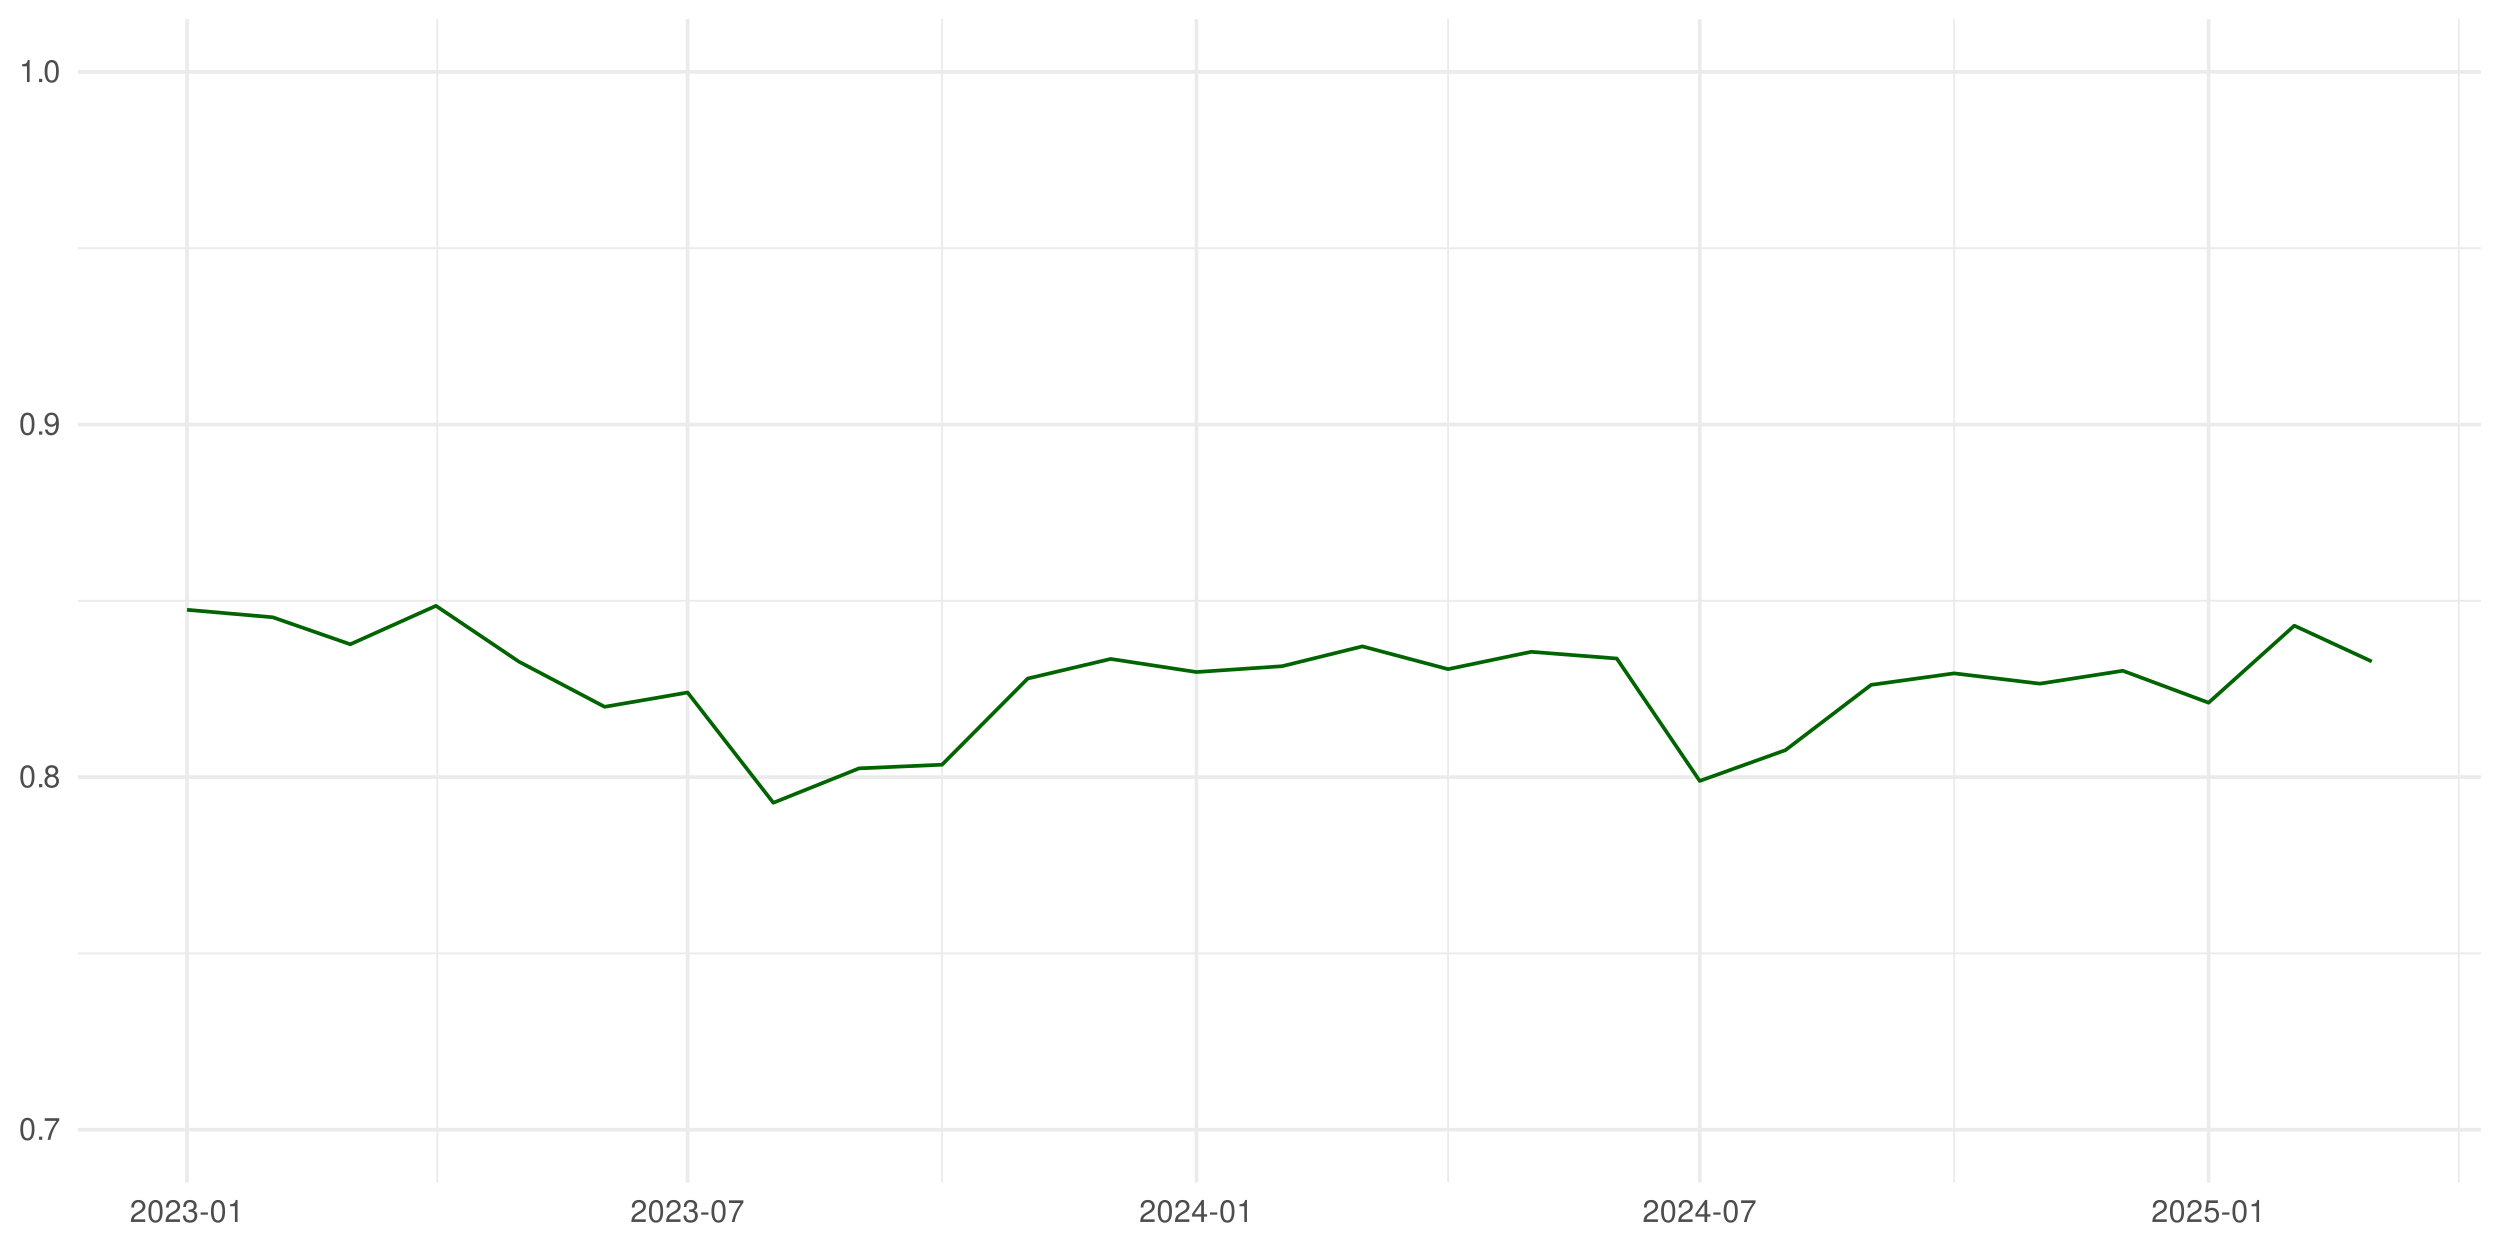
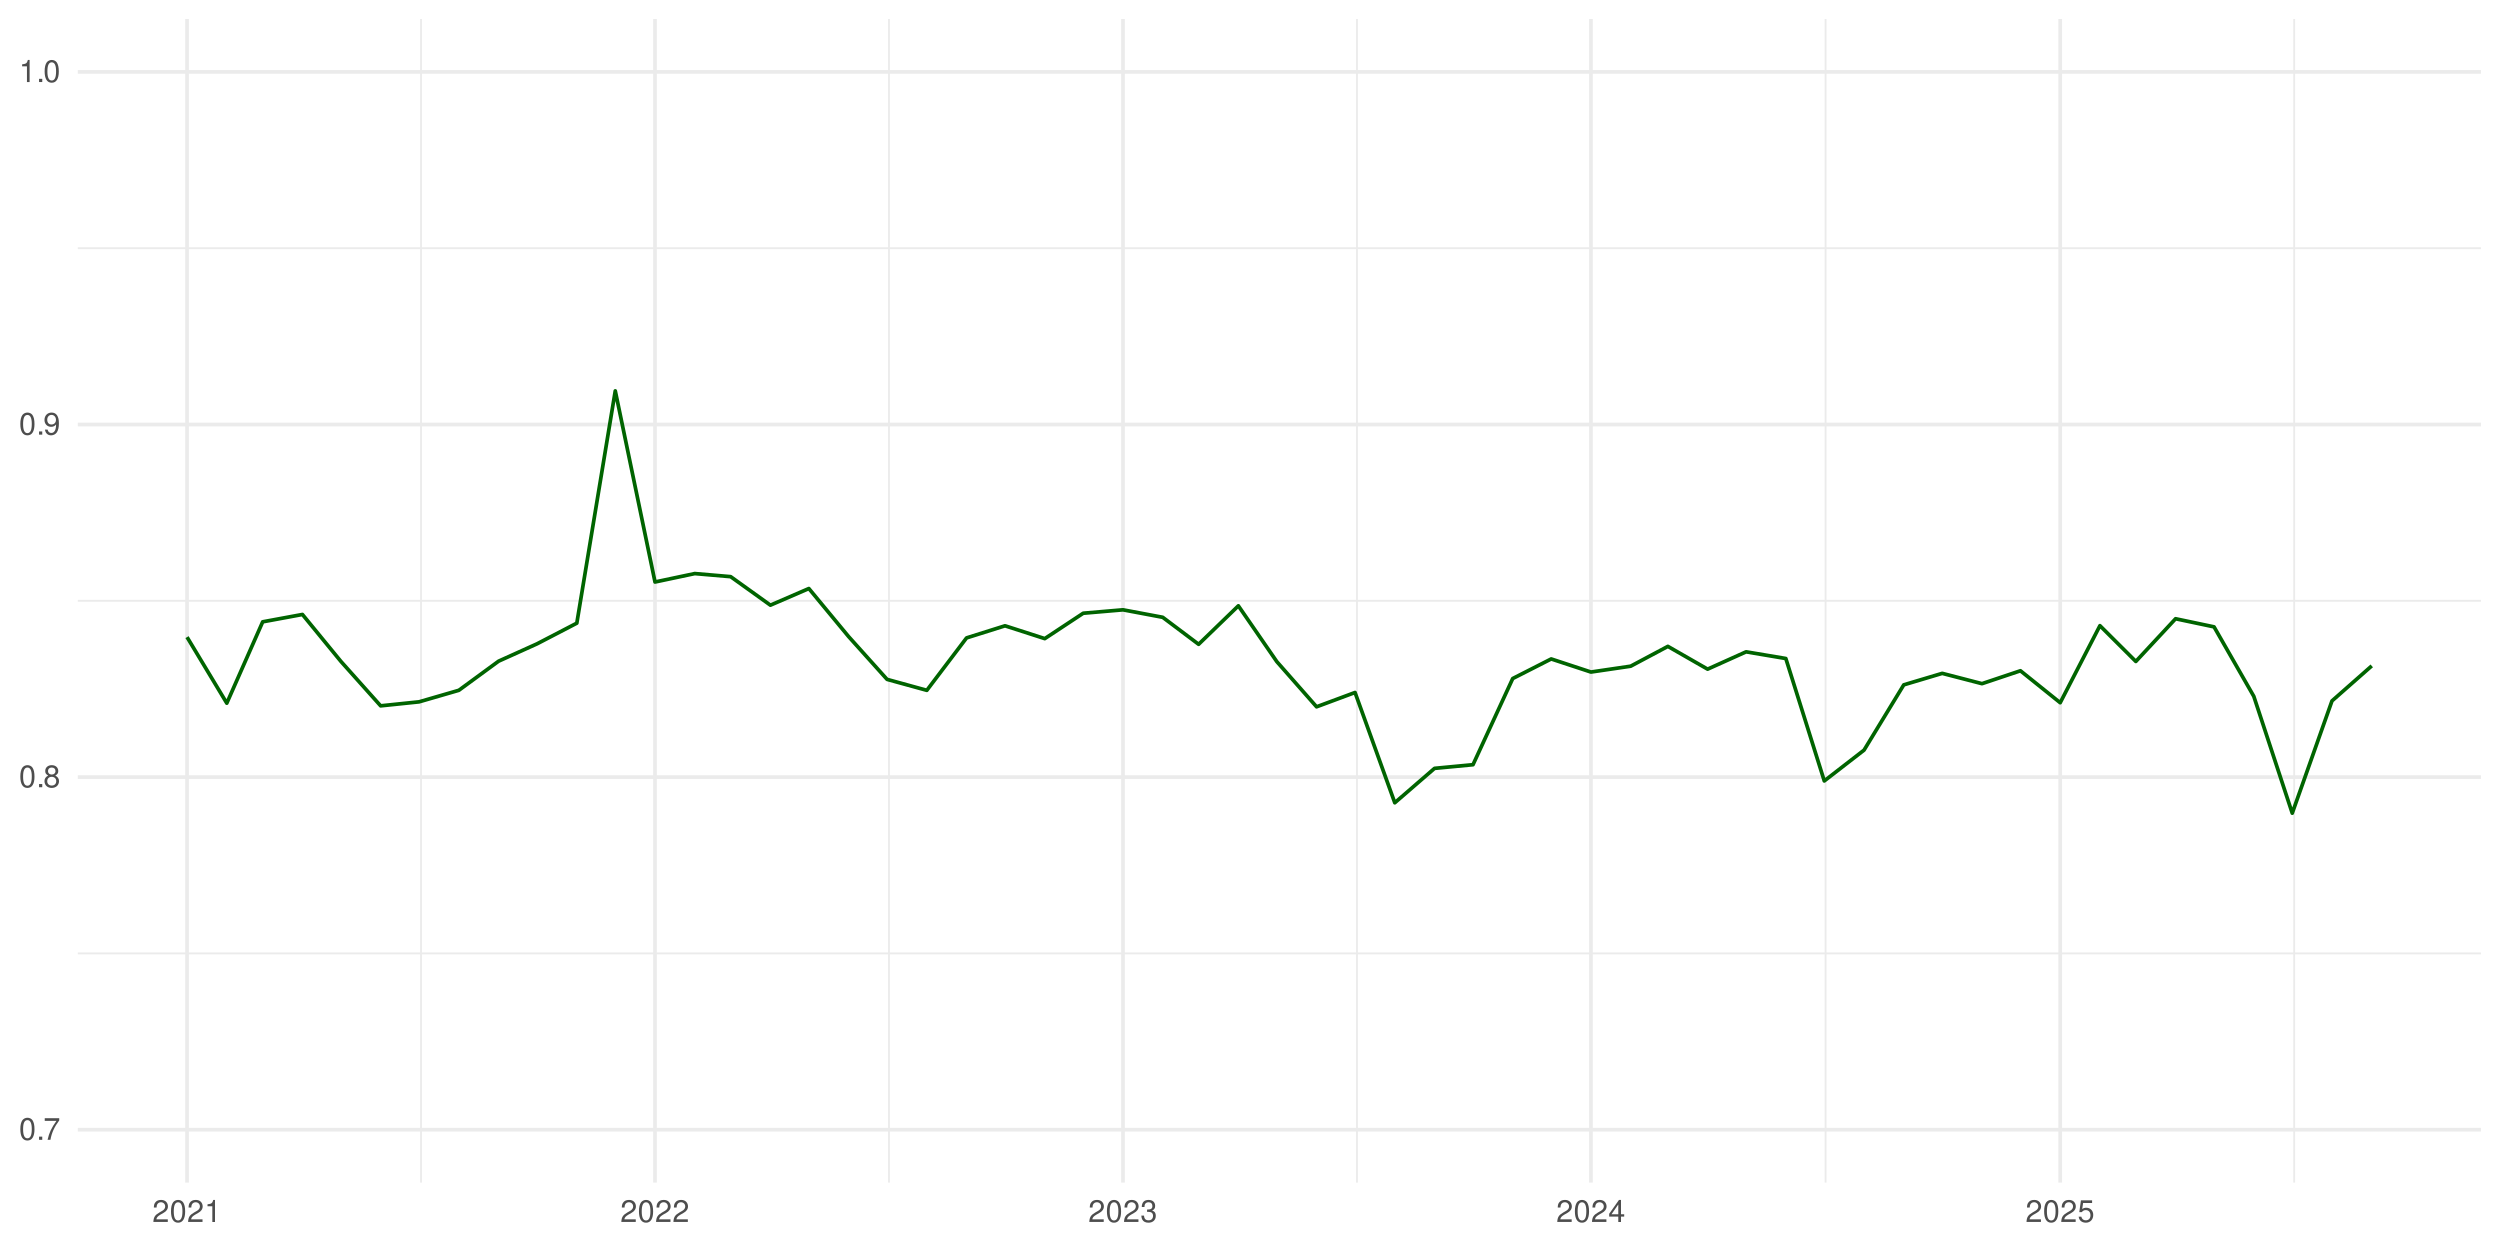
<svg xmlns="http://www.w3.org/2000/svg" xmlns:xlink="http://www.w3.org/1999/xlink" width="720" height="360" viewBox="0 0 720 360">
  <defs>
    <g>
      <g id="glyph-0-0">
        <path d="M 2.422 -6.359 C 1.844 -6.359 1.312 -6.094 0.984 -5.672 C 0.578 -5.109 0.375 -4.25 0.375 -3.078 C 0.375 -0.938 1.078 0.203 2.422 0.203 C 3.734 0.203 4.453 -0.938 4.453 -3.031 C 4.453 -4.25 4.266 -5.078 3.859 -5.672 C 3.531 -6.109 3.016 -6.359 2.422 -6.359 Z M 2.422 -5.672 C 3.25 -5.672 3.672 -4.828 3.672 -3.094 C 3.672 -1.281 3.266 -0.438 2.406 -0.438 C 1.578 -0.438 1.172 -1.312 1.172 -3.062 C 1.172 -4.828 1.578 -5.672 2.422 -5.672 Z M 2.422 -5.672 " />
      </g>
      <g id="glyph-0-1">
        <path d="M 1.688 -0.922 L 0.766 -0.922 L 0.766 0 L 1.688 0 Z M 1.688 -0.922 " />
      </g>
      <g id="glyph-0-2">
        <path d="M 4.578 -6.234 L 0.406 -6.234 L 0.406 -5.469 L 3.781 -5.469 C 2.281 -3.359 1.688 -2.047 1.219 0 L 2.047 0 C 2.391 -2 3.172 -3.719 4.578 -5.594 Z M 4.578 -6.234 " />
      </g>
      <g id="glyph-0-3">
        <path d="M 3.438 -3.359 C 4.094 -3.75 4.297 -4.062 4.297 -4.656 C 4.297 -5.672 3.531 -6.359 2.422 -6.359 C 1.312 -6.359 0.547 -5.672 0.547 -4.672 C 0.547 -4.062 0.75 -3.75 1.391 -3.359 C 0.672 -2.984 0.328 -2.469 0.328 -1.766 C 0.328 -0.609 1.172 0.203 2.422 0.203 C 3.656 0.203 4.516 -0.609 4.516 -1.766 C 4.516 -2.469 4.156 -2.984 3.438 -3.359 Z M 2.422 -5.672 C 3.078 -5.672 3.5 -5.281 3.5 -4.641 C 3.5 -4.047 3.062 -3.656 2.422 -3.656 C 1.766 -3.656 1.344 -4.047 1.344 -4.656 C 1.344 -5.281 1.766 -5.672 2.422 -5.672 Z M 2.422 -3 C 3.188 -3 3.719 -2.484 3.719 -1.75 C 3.719 -0.984 3.203 -0.484 2.406 -0.484 C 1.641 -0.484 1.125 -1 1.125 -1.734 C 1.125 -2.5 1.641 -3 2.422 -3 Z M 2.422 -3 " />
      </g>
      <g id="glyph-0-4">
        <path d="M 0.469 -1.453 C 0.609 -0.406 1.281 0.203 2.234 0.203 C 2.922 0.203 3.547 -0.125 3.922 -0.703 C 4.297 -1.328 4.484 -2.109 4.484 -3.25 C 4.484 -4.328 4.312 -5 3.953 -5.562 C 3.609 -6.094 3.062 -6.359 2.375 -6.359 C 1.188 -6.359 0.328 -5.469 0.328 -4.234 C 0.328 -3.062 1.125 -2.25 2.25 -2.25 C 2.844 -2.25 3.281 -2.453 3.672 -2.938 C 3.672 -1.359 3.172 -0.484 2.281 -0.484 C 1.734 -0.484 1.359 -0.828 1.234 -1.453 Z M 2.359 -5.688 C 3.094 -5.688 3.641 -5.078 3.641 -4.25 C 3.641 -3.469 3.109 -2.922 2.344 -2.922 C 1.594 -2.922 1.125 -3.453 1.125 -4.297 C 1.125 -5.109 1.641 -5.688 2.359 -5.688 Z M 2.359 -5.688 " />
      </g>
      <g id="glyph-0-5">
        <path d="M 2.281 -4.531 L 2.281 0 L 3.047 0 L 3.047 -6.359 L 2.547 -6.359 C 2.266 -5.391 2.094 -5.25 0.891 -5.094 L 0.891 -4.531 Z M 2.281 -4.531 " />
      </g>
      <g id="glyph-0-6">
        <path d="M 4.453 -0.766 L 1.172 -0.766 C 1.25 -1.297 1.531 -1.625 2.297 -2.094 L 3.172 -2.594 C 4.047 -3.062 4.5 -3.719 4.5 -4.5 C 4.5 -5.031 4.281 -5.531 3.922 -5.875 C 3.547 -6.203 3.094 -6.359 2.5 -6.359 C 1.703 -6.359 1.125 -6.078 0.781 -5.531 C 0.547 -5.203 0.453 -4.797 0.438 -4.156 L 1.219 -4.156 C 1.234 -4.594 1.297 -4.844 1.406 -5.062 C 1.594 -5.438 2 -5.688 2.469 -5.688 C 3.172 -5.688 3.703 -5.172 3.703 -4.484 C 3.703 -3.969 3.406 -3.531 2.859 -3.219 L 2.047 -2.75 C 0.75 -2 0.375 -1.406 0.297 -0.016 L 4.453 -0.016 Z M 4.453 -0.766 " />
      </g>
      <g id="glyph-0-7">
        <path d="M 1.938 -2.922 L 2.359 -2.922 C 3.203 -2.922 3.656 -2.531 3.656 -1.766 C 3.656 -0.969 3.172 -0.484 2.375 -0.484 C 1.516 -0.484 1.109 -0.922 1.062 -1.844 L 0.281 -1.844 C 0.312 -1.344 0.406 -1 0.547 -0.719 C 0.875 -0.109 1.484 0.203 2.344 0.203 C 3.625 0.203 4.453 -0.578 4.453 -1.781 C 4.453 -2.594 4.141 -3.031 3.391 -3.297 C 3.969 -3.531 4.266 -3.969 4.266 -4.609 C 4.266 -5.703 3.547 -6.359 2.359 -6.359 C 1.109 -6.359 0.438 -5.656 0.406 -4.312 L 1.188 -4.312 C 1.203 -4.703 1.234 -4.922 1.328 -5.109 C 1.5 -5.469 1.891 -5.688 2.375 -5.688 C 3.062 -5.688 3.469 -5.266 3.469 -4.578 C 3.469 -4.141 3.312 -3.859 2.969 -3.719 C 2.766 -3.625 2.484 -3.594 1.938 -3.578 Z M 1.938 -2.922 " />
      </g>
      <g id="glyph-0-8">
-         <path d="M 2.5 -2.75 L 0.406 -2.75 L 0.406 -2.109 L 2.5 -2.109 Z M 2.5 -2.75 " />
+         <path d="M 2.875 -1.547 L 2.875 0 L 3.656 0 L 3.656 -1.547 L 4.578 -1.547 L 4.578 -2.234 L 3.656 -2.234 L 3.656 -6.359 L 3.078 -6.359 L 0.25 -2.359 L 0.25 -1.547 Z M 2.875 -2.234 L 0.922 -2.234 L 2.875 -5.047 Z M 2.875 -2.234 " />
      </g>
      <g id="glyph-0-9">
-         <path d="M 2.875 -1.547 L 2.875 0 L 3.656 0 L 3.656 -1.547 L 4.578 -1.547 L 4.578 -2.234 L 3.656 -2.234 L 3.656 -6.359 L 3.078 -6.359 L 0.25 -2.359 L 0.25 -1.547 Z M 2.875 -2.234 L 0.922 -2.234 L 2.875 -5.047 Z M 2.875 -2.234 " />
-       </g>
-       <g id="glyph-0-10">
        <path d="M 4.188 -6.234 L 0.969 -6.234 L 0.5 -2.844 L 1.219 -2.844 C 1.578 -3.266 1.875 -3.422 2.359 -3.422 C 3.203 -3.422 3.719 -2.844 3.719 -1.922 C 3.719 -1.031 3.203 -0.484 2.359 -0.484 C 1.688 -0.484 1.266 -0.828 1.078 -1.531 L 0.312 -1.531 C 0.406 -1.016 0.5 -0.781 0.688 -0.547 C 1.031 -0.078 1.672 0.203 2.375 0.203 C 3.641 0.203 4.516 -0.719 4.516 -2.031 C 4.516 -3.266 3.688 -4.109 2.5 -4.109 C 2.062 -4.109 1.703 -4 1.344 -3.734 L 1.594 -5.469 L 4.188 -5.469 Z M 4.188 -6.234 " />
      </g>
    </g>
    <clipPath id="clip-0">
      <path clip-rule="nonzero" d="M 22.41 274 L 714.52 274 L 714.52 275 L 22.41 275 Z M 22.41 274 " />
    </clipPath>
    <clipPath id="clip-1">
      <path clip-rule="nonzero" d="M 22.41 172 L 714.52 172 L 714.52 174 L 22.41 174 Z M 22.41 172 " />
    </clipPath>
    <clipPath id="clip-2">
      <path clip-rule="nonzero" d="M 22.41 71 L 714.52 71 L 714.52 72 L 22.41 72 Z M 22.41 71 " />
    </clipPath>
    <clipPath id="clip-3">
-       <path clip-rule="nonzero" d="M 125 5.48 L 127 5.48 L 127 340.59 L 125 340.59 Z M 125 5.48 " />
+       <path clip-rule="nonzero" d="M 120 5.48 L 122 5.48 L 122 340.59 L 120 340.59 Z M 120 5.48 " />
    </clipPath>
    <clipPath id="clip-4">
-       <path clip-rule="nonzero" d="M 271 5.48 L 272 5.48 L 272 340.59 L 271 340.59 Z M 271 5.48 " />
+       <path clip-rule="nonzero" d="M 255 5.48 L 257 5.48 L 257 340.59 L 255 340.59 Z M 255 5.48 " />
    </clipPath>
    <clipPath id="clip-5">
-       <path clip-rule="nonzero" d="M 416 5.48 L 418 5.48 L 418 340.59 L 416 340.59 Z M 416 5.48 " />
+       <path clip-rule="nonzero" d="M 390 5.48 L 392 5.48 L 392 340.59 L 390 340.59 Z M 390 5.48 " />
    </clipPath>
    <clipPath id="clip-6">
-       <path clip-rule="nonzero" d="M 562 5.48 L 564 5.48 L 564 340.59 L 562 340.59 Z M 562 5.48 " />
+       <path clip-rule="nonzero" d="M 525 5.48 L 527 5.48 L 527 340.59 L 525 340.59 Z M 525 5.48 " />
    </clipPath>
    <clipPath id="clip-7">
-       <path clip-rule="nonzero" d="M 707 5.48 L 709 5.48 L 709 340.59 L 707 340.59 Z M 707 5.48 " />
+       <path clip-rule="nonzero" d="M 660 5.48 L 661 5.48 L 661 340.59 L 660 340.59 Z M 660 5.48 " />
    </clipPath>
    <clipPath id="clip-8">
      <path clip-rule="nonzero" d="M 22.41 324 L 714.52 324 L 714.52 326 L 22.41 326 Z M 22.41 324 " />
    </clipPath>
    <clipPath id="clip-9">
      <path clip-rule="nonzero" d="M 22.41 223 L 714.52 223 L 714.52 225 L 22.41 225 Z M 22.41 223 " />
    </clipPath>
    <clipPath id="clip-10">
      <path clip-rule="nonzero" d="M 22.41 121 L 714.52 121 L 714.52 123 L 22.41 123 Z M 22.41 121 " />
    </clipPath>
    <clipPath id="clip-11">
      <path clip-rule="nonzero" d="M 22.41 20 L 714.52 20 L 714.52 22 L 22.41 22 Z M 22.41 20 " />
    </clipPath>
    <clipPath id="clip-12">
      <path clip-rule="nonzero" d="M 53 5.48 L 55 5.48 L 55 340.59 L 53 340.59 Z M 53 5.48 " />
    </clipPath>
    <clipPath id="clip-13">
-       <path clip-rule="nonzero" d="M 197 5.48 L 199 5.48 L 199 340.59 L 197 340.59 Z M 197 5.48 " />
+       <path clip-rule="nonzero" d="M 188 5.48 L 190 5.48 L 190 340.59 L 188 340.59 Z M 188 5.48 " />
    </clipPath>
    <clipPath id="clip-14">
-       <path clip-rule="nonzero" d="M 344 5.48 L 346 5.48 L 346 340.59 L 344 340.59 Z M 344 5.48 " />
+       <path clip-rule="nonzero" d="M 322 5.48 L 324 5.48 L 324 340.59 L 322 340.59 Z M 322 5.48 " />
    </clipPath>
    <clipPath id="clip-15">
-       <path clip-rule="nonzero" d="M 488 5.48 L 491 5.48 L 491 340.59 L 488 340.59 Z M 488 5.48 " />
+       <path clip-rule="nonzero" d="M 457 5.48 L 459 5.48 L 459 340.59 L 457 340.59 Z M 457 5.48 " />
    </clipPath>
    <clipPath id="clip-16">
-       <path clip-rule="nonzero" d="M 635 5.48 L 637 5.48 L 637 340.59 L 635 340.59 Z M 635 5.48 " />
+       <path clip-rule="nonzero" d="M 592 5.48 L 594 5.48 L 594 340.59 L 592 340.59 Z M 592 5.48 " />
    </clipPath>
  </defs>
+   <rect x="-72" y="-36" width="864" height="432" fill="rgb(100%, 100%, 100%)" fill-opacity="1" />
  <rect x="-72" y="-36" width="864" height="432" fill="rgb(100%, 100%, 100%)" fill-opacity="1" />
  <g clip-path="url(#clip-0)">
    <path fill="none" stroke-width="0.533" stroke-linecap="butt" stroke-linejoin="round" stroke="rgb(92.157%, 92.157%, 92.157%)" stroke-opacity="1" stroke-miterlimit="10" d="M 22.41 274.582 L 714.52 274.582 " />
  </g>
  <g clip-path="url(#clip-1)">
    <path fill="none" stroke-width="0.533" stroke-linecap="butt" stroke-linejoin="round" stroke="rgb(92.157%, 92.157%, 92.157%)" stroke-opacity="1" stroke-miterlimit="10" d="M 22.41 173.035 L 714.52 173.035 " />
  </g>
  <g clip-path="url(#clip-2)">
    <path fill="none" stroke-width="0.533" stroke-linecap="butt" stroke-linejoin="round" stroke="rgb(92.157%, 92.157%, 92.157%)" stroke-opacity="1" stroke-miterlimit="10" d="M 22.41 71.484 L 714.52 71.484 " />
  </g>
  <g clip-path="url(#clip-3)">
-     <path fill="none" stroke-width="0.533" stroke-linecap="butt" stroke-linejoin="round" stroke="rgb(92.157%, 92.157%, 92.157%)" stroke-opacity="1" stroke-miterlimit="10" d="M 125.949 340.59 L 125.949 5.48 " />
+     <path fill="none" stroke-width="0.533" stroke-linecap="butt" stroke-linejoin="round" stroke="rgb(92.157%, 92.157%, 92.157%)" stroke-opacity="1" stroke-miterlimit="10" d="M 121.258 340.59 L 121.258 5.48 " />
  </g>
  <g clip-path="url(#clip-4)">
-     <path fill="none" stroke-width="0.533" stroke-linecap="butt" stroke-linejoin="round" stroke="rgb(92.157%, 92.157%, 92.157%)" stroke-opacity="1" stroke-miterlimit="10" d="M 271.301 340.59 L 271.301 5.48 " />
+     <path fill="none" stroke-width="0.533" stroke-linecap="butt" stroke-linejoin="round" stroke="rgb(92.157%, 92.157%, 92.157%)" stroke-opacity="1" stroke-miterlimit="10" d="M 256.031 340.59 L 256.031 5.48 " />
  </g>
  <g clip-path="url(#clip-5)">
-     <path fill="none" stroke-width="0.533" stroke-linecap="butt" stroke-linejoin="round" stroke="rgb(92.157%, 92.157%, 92.157%)" stroke-opacity="1" stroke-miterlimit="10" d="M 417.047 340.59 L 417.047 5.48 " />
+     <path fill="none" stroke-width="0.533" stroke-linecap="butt" stroke-linejoin="round" stroke="rgb(92.157%, 92.157%, 92.157%)" stroke-opacity="1" stroke-miterlimit="10" d="M 390.805 340.59 L 390.805 5.48 " />
  </g>
  <g clip-path="url(#clip-6)">
-     <path fill="none" stroke-width="0.533" stroke-linecap="butt" stroke-linejoin="round" stroke="rgb(92.157%, 92.157%, 92.157%)" stroke-opacity="1" stroke-miterlimit="10" d="M 562.797 340.59 L 562.797 5.48 " />
+     <path fill="none" stroke-width="0.533" stroke-linecap="butt" stroke-linejoin="round" stroke="rgb(92.157%, 92.157%, 92.157%)" stroke-opacity="1" stroke-miterlimit="10" d="M 525.762 340.59 L 525.762 5.48 " />
  </g>
  <g clip-path="url(#clip-7)">
-     <path fill="none" stroke-width="0.533" stroke-linecap="butt" stroke-linejoin="round" stroke="rgb(92.157%, 92.157%, 92.157%)" stroke-opacity="1" stroke-miterlimit="10" d="M 708.148 340.59 L 708.148 5.48 " />
+     <path fill="none" stroke-width="0.533" stroke-linecap="butt" stroke-linejoin="round" stroke="rgb(92.157%, 92.157%, 92.157%)" stroke-opacity="1" stroke-miterlimit="10" d="M 660.723 340.59 L 660.723 5.48 " />
  </g>
  <g clip-path="url(#clip-8)">
    <path fill="none" stroke-width="1.067" stroke-linecap="butt" stroke-linejoin="round" stroke="rgb(92.157%, 92.157%, 92.157%)" stroke-opacity="1" stroke-miterlimit="10" d="M 22.41 325.355 L 714.52 325.355 " />
  </g>
  <g clip-path="url(#clip-9)">
    <path fill="none" stroke-width="1.067" stroke-linecap="butt" stroke-linejoin="round" stroke="rgb(92.157%, 92.157%, 92.157%)" stroke-opacity="1" stroke-miterlimit="10" d="M 22.41 223.809 L 714.52 223.809 " />
  </g>
  <g clip-path="url(#clip-10)">
    <path fill="none" stroke-width="1.067" stroke-linecap="butt" stroke-linejoin="round" stroke="rgb(92.157%, 92.157%, 92.157%)" stroke-opacity="1" stroke-miterlimit="10" d="M 22.41 122.262 L 714.52 122.262 " />
  </g>
  <g clip-path="url(#clip-11)">
    <path fill="none" stroke-width="1.067" stroke-linecap="butt" stroke-linejoin="round" stroke="rgb(92.157%, 92.157%, 92.157%)" stroke-opacity="1" stroke-miterlimit="10" d="M 22.41 20.711 L 714.52 20.711 " />
  </g>
  <g clip-path="url(#clip-12)">
    <path fill="none" stroke-width="1.067" stroke-linecap="butt" stroke-linejoin="round" stroke="rgb(92.157%, 92.157%, 92.157%)" stroke-opacity="1" stroke-miterlimit="10" d="M 53.871 340.59 L 53.871 5.48 " />
  </g>
  <g clip-path="url(#clip-13)">
-     <path fill="none" stroke-width="1.067" stroke-linecap="butt" stroke-linejoin="round" stroke="rgb(92.157%, 92.157%, 92.157%)" stroke-opacity="1" stroke-miterlimit="10" d="M 198.027 340.59 L 198.027 5.48 " />
+     <path fill="none" stroke-width="1.067" stroke-linecap="butt" stroke-linejoin="round" stroke="rgb(92.157%, 92.157%, 92.157%)" stroke-opacity="1" stroke-miterlimit="10" d="M 188.645 340.59 L 188.645 5.48 " />
  </g>
  <g clip-path="url(#clip-14)">
-     <path fill="none" stroke-width="1.067" stroke-linecap="butt" stroke-linejoin="round" stroke="rgb(92.157%, 92.157%, 92.157%)" stroke-opacity="1" stroke-miterlimit="10" d="M 344.574 340.59 L 344.574 5.48 " />
+     <path fill="none" stroke-width="1.067" stroke-linecap="butt" stroke-linejoin="round" stroke="rgb(92.157%, 92.157%, 92.157%)" stroke-opacity="1" stroke-miterlimit="10" d="M 323.418 340.59 L 323.418 5.48 " />
  </g>
  <g clip-path="url(#clip-15)">
-     <path fill="none" stroke-width="1.067" stroke-linecap="butt" stroke-linejoin="round" stroke="rgb(92.157%, 92.157%, 92.157%)" stroke-opacity="1" stroke-miterlimit="10" d="M 489.523 340.59 L 489.523 5.48 " />
+     <path fill="none" stroke-width="1.067" stroke-linecap="butt" stroke-linejoin="round" stroke="rgb(92.157%, 92.157%, 92.157%)" stroke-opacity="1" stroke-miterlimit="10" d="M 458.191 340.59 L 458.191 5.48 " />
  </g>
  <g clip-path="url(#clip-16)">
-     <path fill="none" stroke-width="1.067" stroke-linecap="butt" stroke-linejoin="round" stroke="rgb(92.157%, 92.157%, 92.157%)" stroke-opacity="1" stroke-miterlimit="10" d="M 636.07 340.59 L 636.07 5.48 " />
+     <path fill="none" stroke-width="1.067" stroke-linecap="butt" stroke-linejoin="round" stroke="rgb(92.157%, 92.157%, 92.157%)" stroke-opacity="1" stroke-miterlimit="10" d="M 593.336 340.59 L 593.336 5.48 " />
  </g>
-   <path fill="none" stroke-width="1.067" stroke-linecap="butt" stroke-linejoin="round" stroke="rgb(0%, 39.216%, 0%)" stroke-opacity="1" stroke-miterlimit="10" d="M 53.871 175.629 L 78.559 177.781 L 100.859 185.555 L 125.551 174.477 L 149.445 190.555 L 174.133 203.559 L 198.027 199.438 L 222.715 231.195 L 247.406 221.289 L 271.301 220.234 L 295.988 195.418 L 319.883 189.777 L 344.574 193.547 L 369.262 191.863 L 392.359 186.156 L 417.047 192.715 L 440.941 187.727 L 465.633 189.652 L 489.523 224.906 L 514.215 216.035 L 538.906 197.234 L 562.797 193.926 L 587.488 196.895 L 611.383 193.18 L 636.07 202.379 L 660.762 180.195 L 683.062 190.496 " />
+   <path fill="none" stroke-width="1.067" stroke-linecap="butt" stroke-linejoin="round" stroke="rgb(0%, 39.216%, 0%)" stroke-opacity="1" stroke-miterlimit="10" d="M 53.871 183.492 L 65.316 202.512 L 75.656 179.086 L 87.102 176.969 L 98.18 190.484 L 109.625 203.281 L 120.703 202.129 L 132.148 198.805 L 143.598 190.418 L 154.676 185.418 L 166.121 179.469 L 177.199 112.582 L 188.645 167.617 L 200.09 165.191 L 210.43 166.078 L 221.875 174.289 L 232.953 169.5 L 244.398 183.336 L 255.477 195.66 L 266.926 198.812 L 278.371 183.715 L 289.449 180.23 L 300.895 183.922 L 311.973 176.609 L 323.418 175.629 L 334.863 177.781 L 345.203 185.555 L 356.648 174.477 L 367.727 190.555 L 379.172 203.559 L 390.25 199.438 L 401.699 231.195 L 413.145 221.289 L 424.223 220.234 L 435.668 195.418 L 446.746 189.777 L 458.191 193.547 L 469.637 191.863 L 480.348 186.156 L 491.793 192.715 L 502.871 187.727 L 514.316 189.652 L 525.395 224.906 L 536.84 216.035 L 548.289 197.234 L 559.363 193.926 L 570.812 196.895 L 581.887 193.18 L 593.336 202.379 L 604.781 180.195 L 615.121 190.496 L 626.566 178.199 L 637.645 180.535 L 649.09 200.535 L 660.168 234.191 L 671.613 201.859 L 683.062 191.773 " />
  <g fill="rgb(30.196%, 30.196%, 30.196%)" fill-opacity="1">
    <use xlink:href="#glyph-0-0" x="5.48" y="328.271" />
    <use xlink:href="#glyph-0-1" x="10.48" y="328.271" />
    <use xlink:href="#glyph-0-2" x="12.48" y="328.271" />
  </g>
  <g fill="rgb(30.196%, 30.196%, 30.196%)" fill-opacity="1">
    <use xlink:href="#glyph-0-0" x="5.48" y="226.724" />
    <use xlink:href="#glyph-0-1" x="10.48" y="226.724" />
    <use xlink:href="#glyph-0-3" x="12.48" y="226.724" />
  </g>
  <g fill="rgb(30.196%, 30.196%, 30.196%)" fill-opacity="1">
    <use xlink:href="#glyph-0-0" x="5.48" y="125.177" />
    <use xlink:href="#glyph-0-1" x="10.48" y="125.177" />
    <use xlink:href="#glyph-0-4" x="12.48" y="125.177" />
  </g>
  <g fill="rgb(30.196%, 30.196%, 30.196%)" fill-opacity="1">
    <use xlink:href="#glyph-0-5" x="5.48" y="23.626" />
    <use xlink:href="#glyph-0-1" x="10.48" y="23.626" />
    <use xlink:href="#glyph-0-0" x="12.48" y="23.626" />
  </g>
  <g fill="rgb(30.196%, 30.196%, 30.196%)" fill-opacity="1">
-     <use xlink:href="#glyph-0-6" x="37.371" y="351.935" />
-     <use xlink:href="#glyph-0-0" x="42.371" y="351.935" />
-     <use xlink:href="#glyph-0-6" x="47.371" y="351.935" />
-     <use xlink:href="#glyph-0-7" x="52.371" y="351.935" />
-     <use xlink:href="#glyph-0-8" x="57.371" y="351.935" />
-     <use xlink:href="#glyph-0-0" x="60.371" y="351.935" />
-     <use xlink:href="#glyph-0-5" x="65.371" y="351.935" />
+     <use xlink:href="#glyph-0-6" x="43.871" y="351.935" />
+     <use xlink:href="#glyph-0-0" x="48.871" y="351.935" />
+     <use xlink:href="#glyph-0-6" x="53.871" y="351.935" />
+     <use xlink:href="#glyph-0-5" x="58.871" y="351.935" />
  </g>
  <g fill="rgb(30.196%, 30.196%, 30.196%)" fill-opacity="1">
-     <use xlink:href="#glyph-0-6" x="181.527" y="351.935" />
-     <use xlink:href="#glyph-0-0" x="186.527" y="351.935" />
-     <use xlink:href="#glyph-0-6" x="191.527" y="351.935" />
-     <use xlink:href="#glyph-0-7" x="196.527" y="351.935" />
-     <use xlink:href="#glyph-0-8" x="201.527" y="351.935" />
-     <use xlink:href="#glyph-0-0" x="204.527" y="351.935" />
-     <use xlink:href="#glyph-0-2" x="209.527" y="351.935" />
+     <use xlink:href="#glyph-0-6" x="178.645" y="351.935" />
+     <use xlink:href="#glyph-0-0" x="183.645" y="351.935" />
+     <use xlink:href="#glyph-0-6" x="188.645" y="351.935" />
+     <use xlink:href="#glyph-0-6" x="193.645" y="351.935" />
  </g>
  <g fill="rgb(30.196%, 30.196%, 30.196%)" fill-opacity="1">
-     <use xlink:href="#glyph-0-6" x="328.074" y="351.935" />
-     <use xlink:href="#glyph-0-0" x="333.074" y="351.935" />
-     <use xlink:href="#glyph-0-6" x="338.074" y="351.935" />
-     <use xlink:href="#glyph-0-9" x="343.074" y="351.935" />
-     <use xlink:href="#glyph-0-8" x="348.074" y="351.935" />
-     <use xlink:href="#glyph-0-0" x="351.074" y="351.935" />
-     <use xlink:href="#glyph-0-5" x="356.074" y="351.935" />
+     <use xlink:href="#glyph-0-6" x="313.418" y="351.935" />
+     <use xlink:href="#glyph-0-0" x="318.418" y="351.935" />
+     <use xlink:href="#glyph-0-6" x="323.418" y="351.935" />
+     <use xlink:href="#glyph-0-7" x="328.418" y="351.935" />
  </g>
  <g fill="rgb(30.196%, 30.196%, 30.196%)" fill-opacity="1">
-     <use xlink:href="#glyph-0-6" x="473.023" y="351.935" />
-     <use xlink:href="#glyph-0-0" x="478.023" y="351.935" />
-     <use xlink:href="#glyph-0-6" x="483.023" y="351.935" />
-     <use xlink:href="#glyph-0-9" x="488.023" y="351.935" />
-     <use xlink:href="#glyph-0-8" x="493.023" y="351.935" />
-     <use xlink:href="#glyph-0-0" x="496.023" y="351.935" />
-     <use xlink:href="#glyph-0-2" x="501.023" y="351.935" />
+     <use xlink:href="#glyph-0-6" x="448.191" y="351.935" />
+     <use xlink:href="#glyph-0-0" x="453.191" y="351.935" />
+     <use xlink:href="#glyph-0-6" x="458.191" y="351.935" />
+     <use xlink:href="#glyph-0-8" x="463.191" y="351.935" />
  </g>
  <g fill="rgb(30.196%, 30.196%, 30.196%)" fill-opacity="1">
-     <use xlink:href="#glyph-0-6" x="619.57" y="351.935" />
-     <use xlink:href="#glyph-0-0" x="624.57" y="351.935" />
-     <use xlink:href="#glyph-0-6" x="629.57" y="351.935" />
-     <use xlink:href="#glyph-0-10" x="634.57" y="351.935" />
-     <use xlink:href="#glyph-0-8" x="639.57" y="351.935" />
-     <use xlink:href="#glyph-0-0" x="642.57" y="351.935" />
-     <use xlink:href="#glyph-0-5" x="647.57" y="351.935" />
+     <use xlink:href="#glyph-0-6" x="583.336" y="351.935" />
+     <use xlink:href="#glyph-0-0" x="588.336" y="351.935" />
+     <use xlink:href="#glyph-0-6" x="593.336" y="351.935" />
+     <use xlink:href="#glyph-0-9" x="598.336" y="351.935" />
  </g>
</svg>
